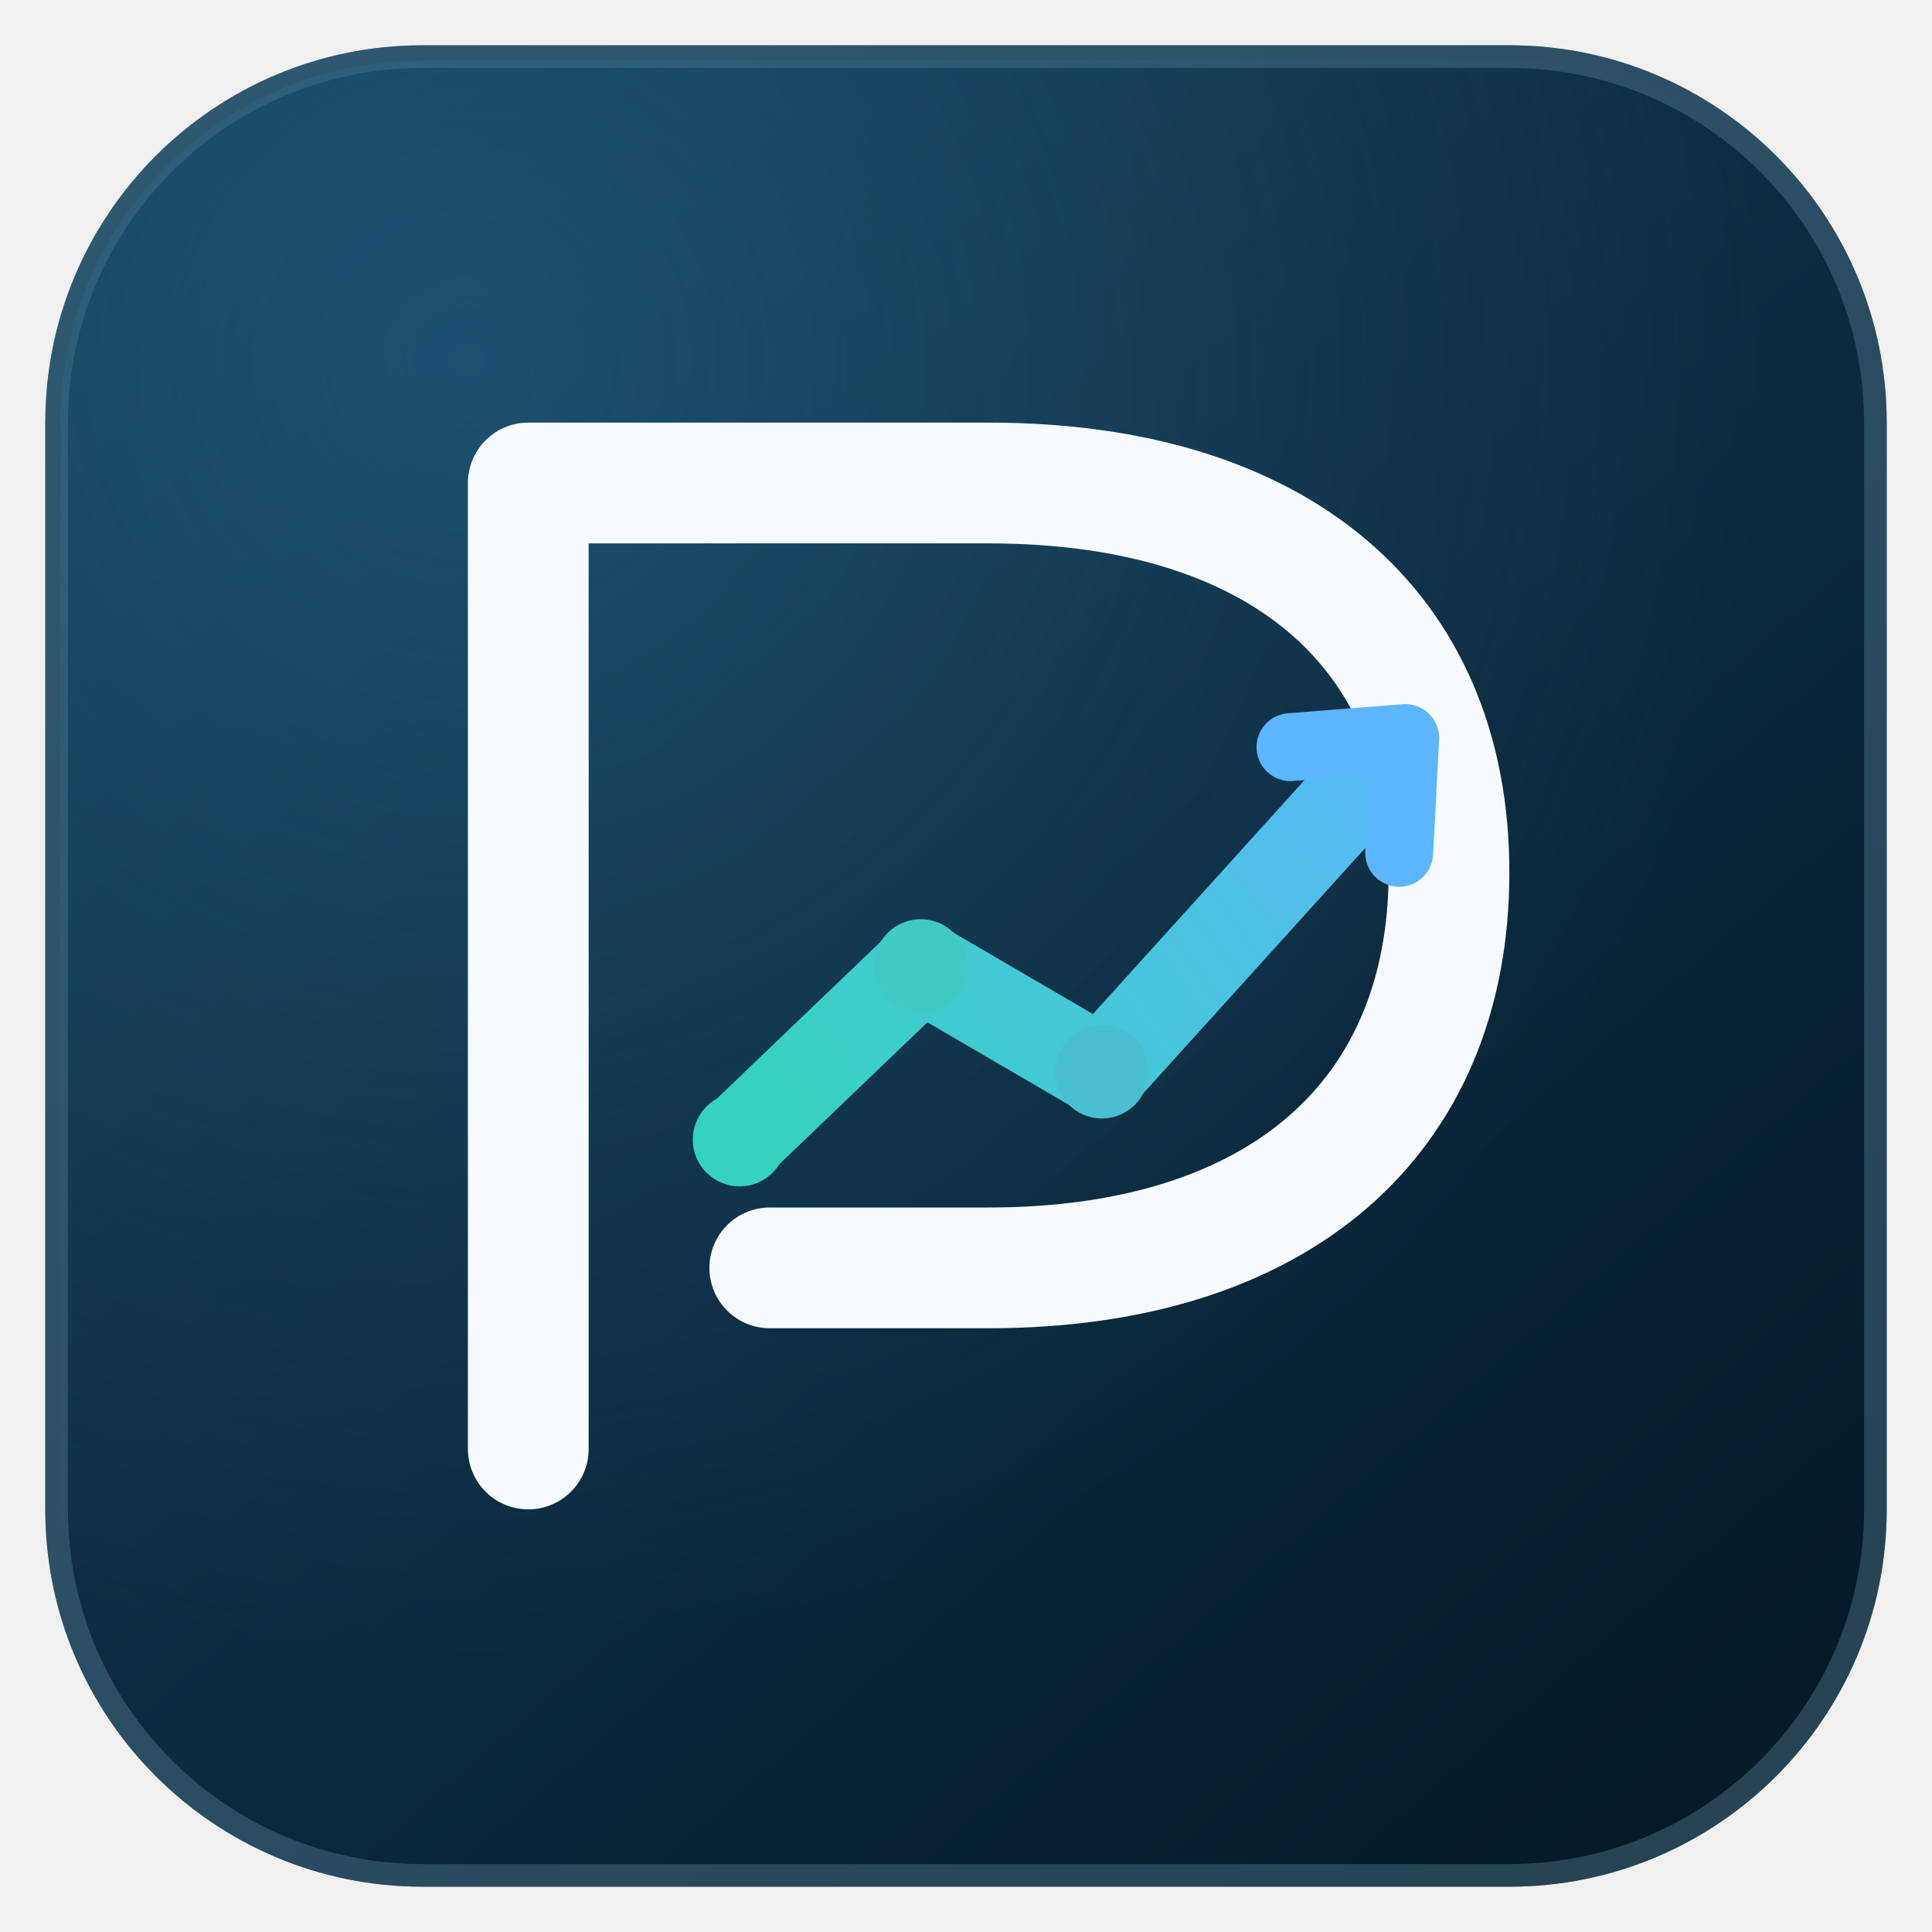
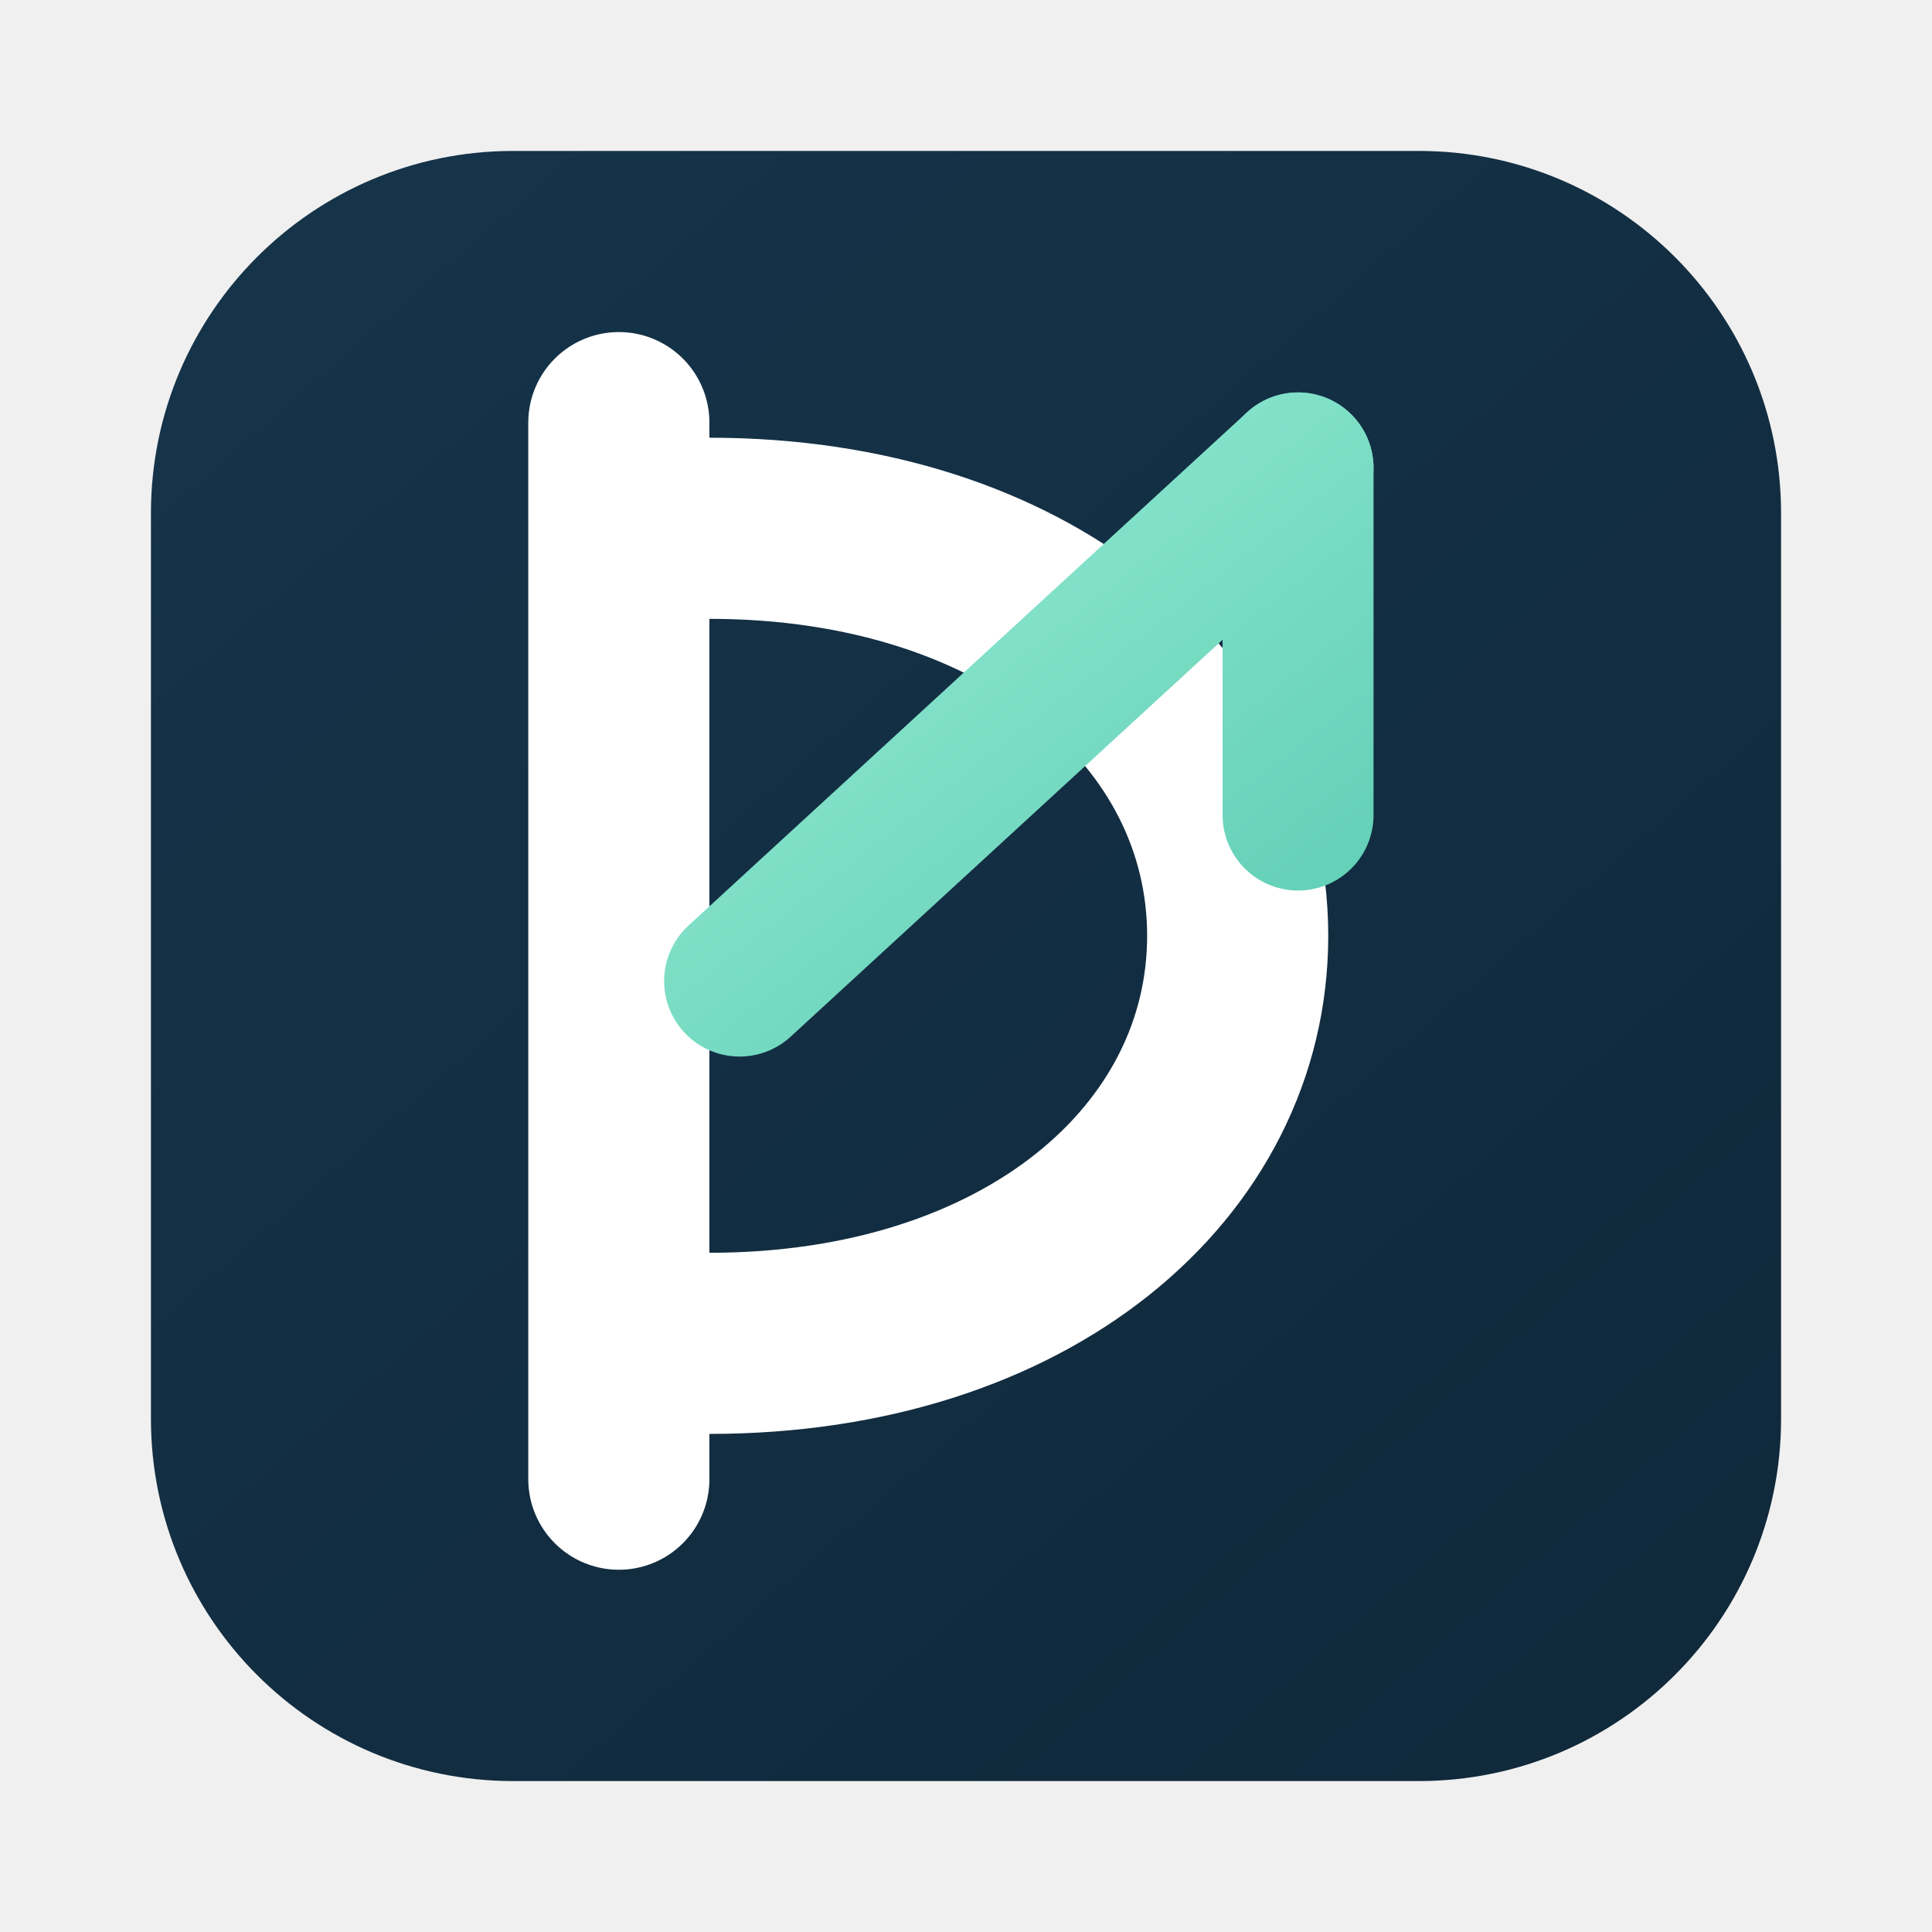
- <svg xmlns="http://www.w3.org/2000/svg" width="128" height="128" viewBox="0 0 128 128">
+ <svg xmlns="http://www.w3.org/2000/svg" width="128" height="128" viewBox="0 0 128 128" fill="none">
  <defs>
-     <linearGradient id="bg" x1="18" y1="12" x2="111" y2="119" gradientUnits="userSpaceOnUse">
-       <stop offset="0" stop-color="#123B56" />
-       <stop offset="1" stop-color="#061A28" />
+     <linearGradient id="bg" x1="18" y1="10" x2="112" y2="118" gradientUnits="userSpaceOnUse">
+       <stop offset="0" stop-color="#15344A" />
+       <stop offset="1" stop-color="#10283A" />
    </linearGradient>
-     <linearGradient id="trend" x1="49" y1="76" x2="96" y2="42" gradientUnits="userSpaceOnUse">
-       <stop offset="0" stop-color="#34D3BD" />
-       <stop offset="1" stop-color="#5DB6FF" />
+     <linearGradient id="accent" x1="42" y1="28" x2="92" y2="92" gradientUnits="userSpaceOnUse">
+       <stop offset="0" stop-color="#9DEFD8" />
+       <stop offset="1" stop-color="#45C0A6" />
    </linearGradient>
-     <radialGradient id="glow" cx="0" cy="0" r="1" gradientTransform="translate(31 24) rotate(46) scale(86)" gradientUnits="userSpaceOnUse">
-       <stop stop-color="#2B6D93" stop-opacity=".46" />
-       <stop offset="1" stop-color="#2B6D93" stop-opacity="0" />
-     </radialGradient>
  </defs>
-   <rect x="3" y="3" width="122" height="122" rx="25" fill="url(#bg)" />
-   <rect x="3.75" y="3.75" width="120.5" height="120.5" rx="24.25" fill="none" stroke="#5E879D" stroke-opacity=".38" stroke-width="1.5" />
-   <rect x="4" y="4" width="120" height="120" rx="24" fill="url(#glow)" />
-   <path d="M35 96V32h30.5C84.7 32 96 41.6 96 57.8 96 74.1 84.7 84 65.5 84H51" fill="none" stroke="#F7FBFF" stroke-width="8" stroke-linecap="round" stroke-linejoin="round" />
-   <path d="M49 75.5 61 64l12 7 19-21" fill="none" stroke="url(#trend)" stroke-width="6" stroke-linecap="round" stroke-linejoin="round" />
-   <path d="m85.5 49.5 7.6-.6-.4 7.6" fill="none" stroke="#5DB6FF" stroke-width="4.5" stroke-linecap="round" stroke-linejoin="round" />
-   <circle cx="49" cy="75.5" r="3.1" fill="#34D3BD" />
-   <circle cx="61" cy="64" r="3.1" fill="#41C9C5" />
-   <circle cx="73" cy="71" r="3.1" fill="#4BBFD2" />
+   <rect x="10" y="10" width="108" height="108" rx="24" fill="url(#bg)" />
+   <path d="M41 28V98" stroke="#FFFFFF" stroke-width="12" stroke-linecap="round" />
+   <path d="M47 35C68 35 82 47 82 62C82 77 68 89 47 89" stroke="#FFFFFF" stroke-width="12" stroke-linecap="round" stroke-linejoin="round" />
+   <path d="M49 65L86 31" stroke="url(#accent)" stroke-width="10" stroke-linecap="round" />
+   <path d="M86 31V54" stroke="url(#accent)" stroke-width="10" stroke-linecap="round" />
</svg>
